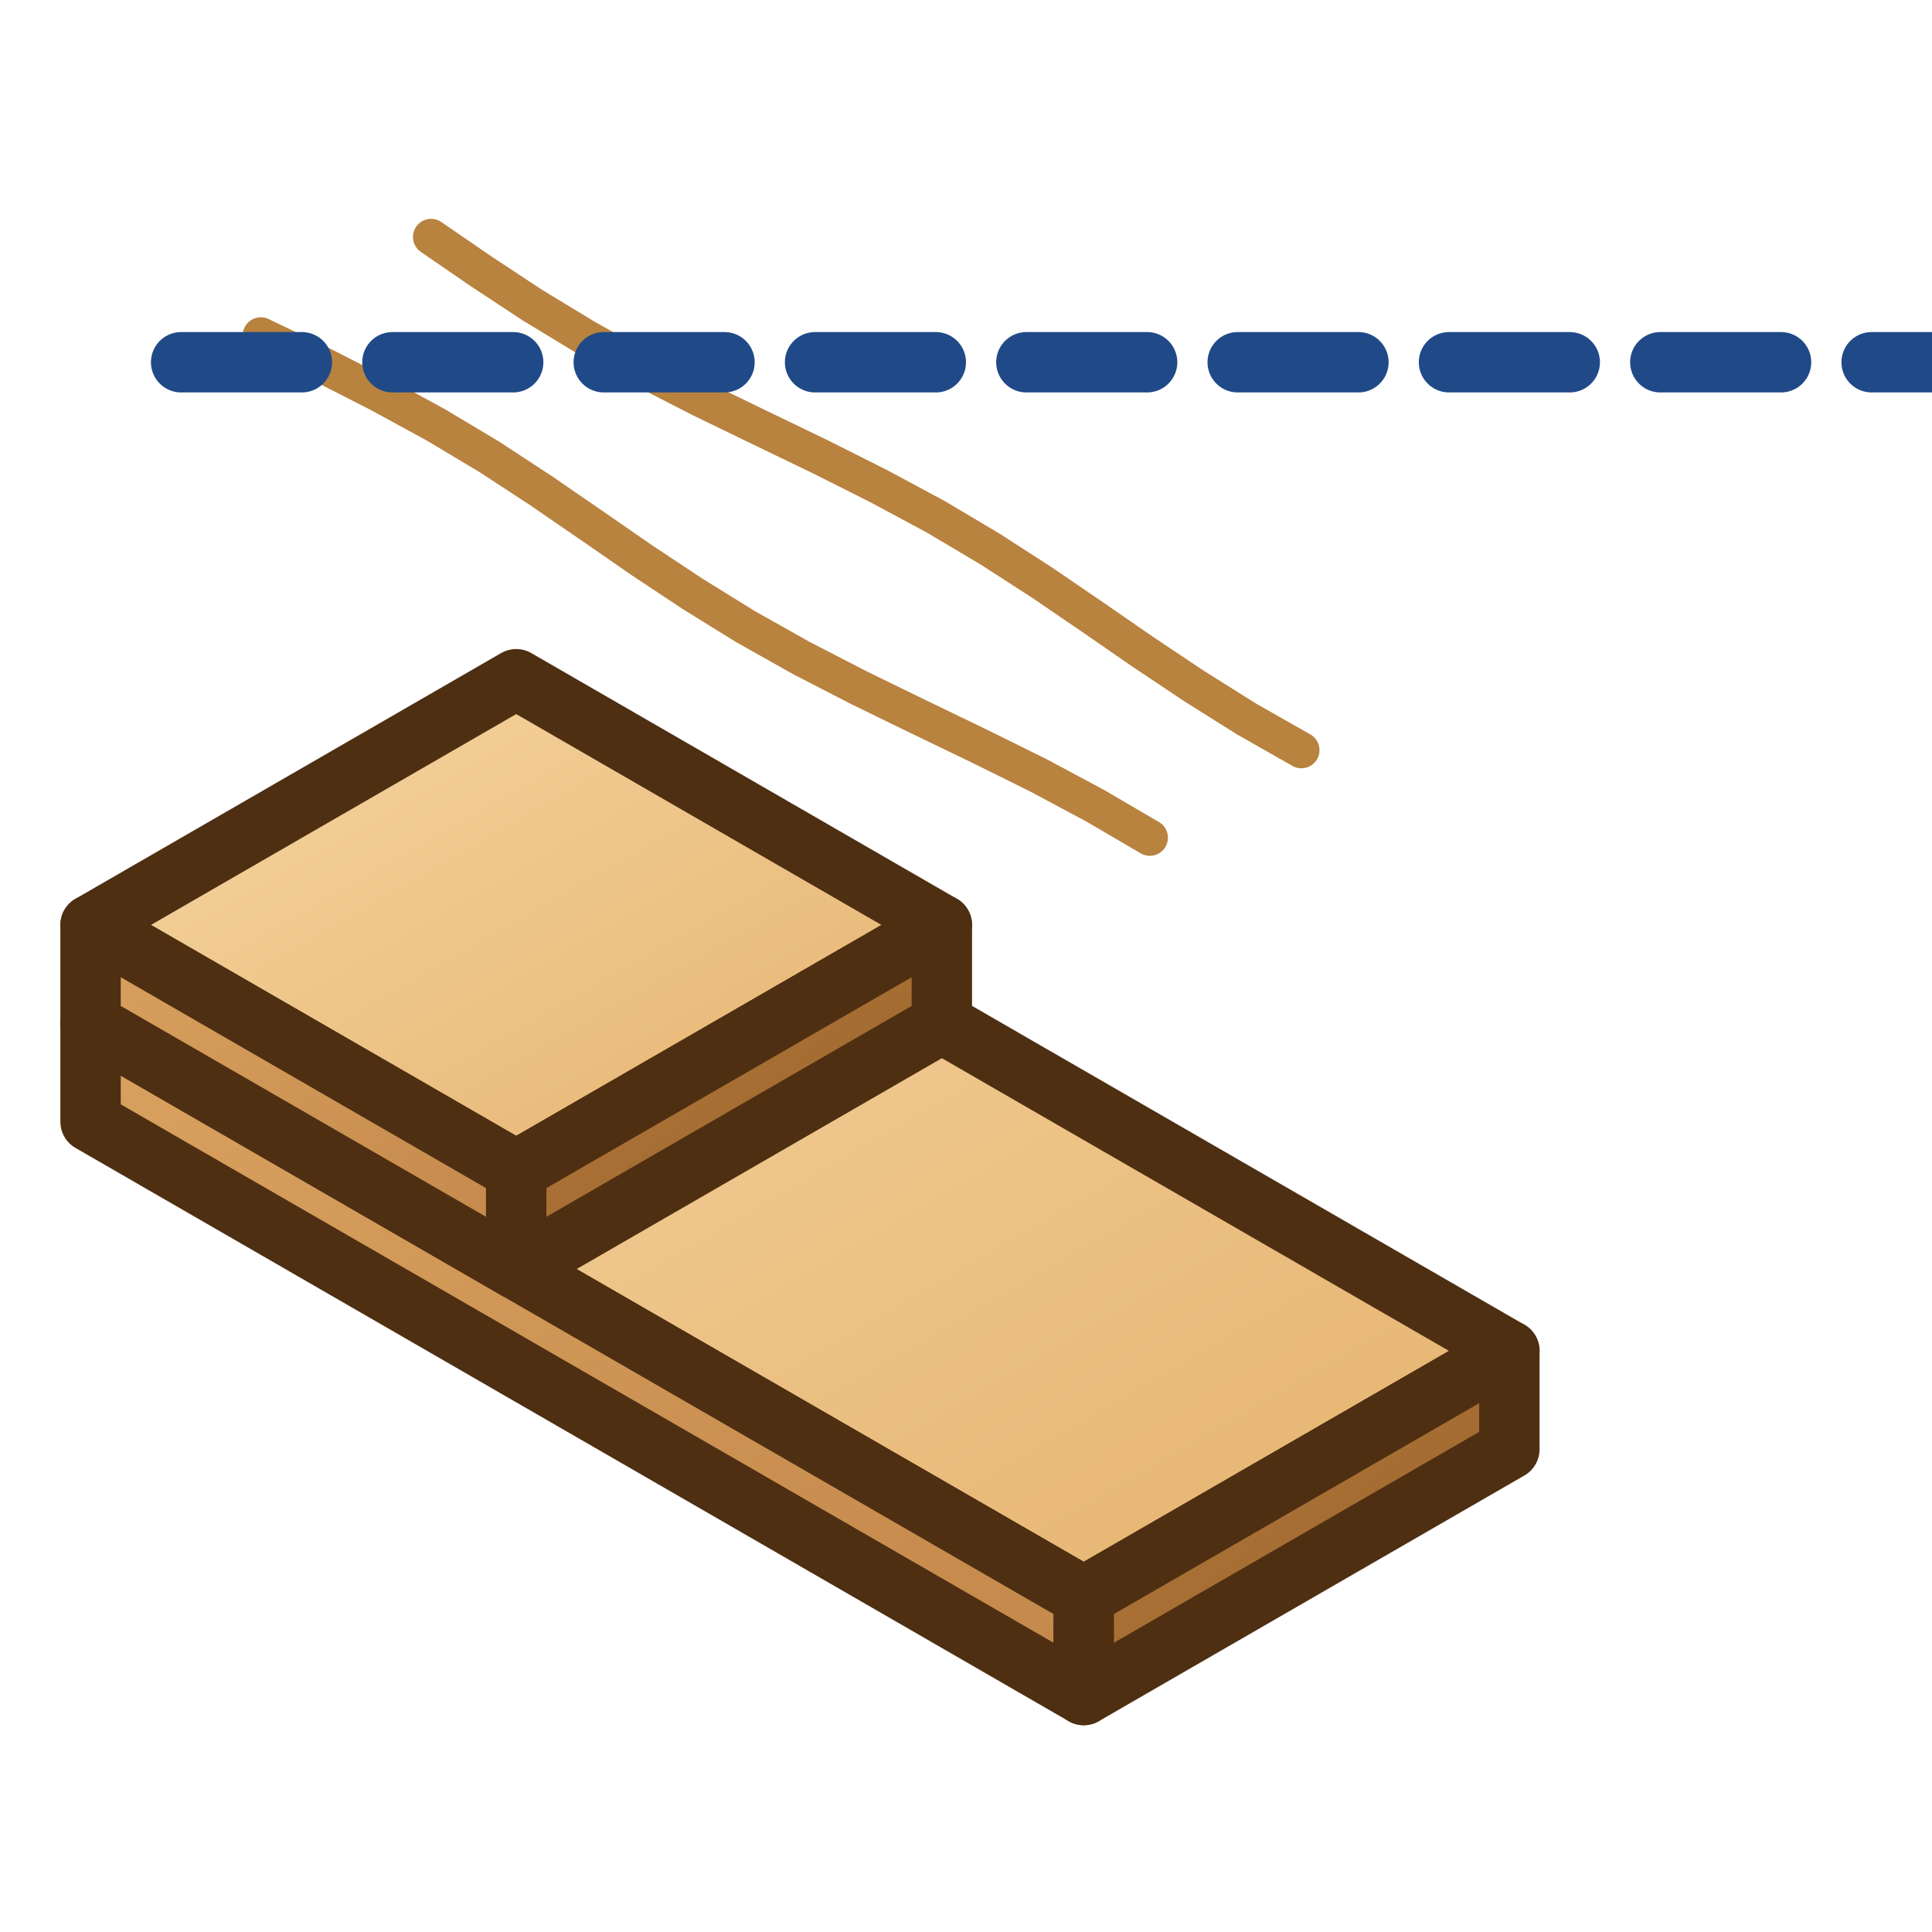
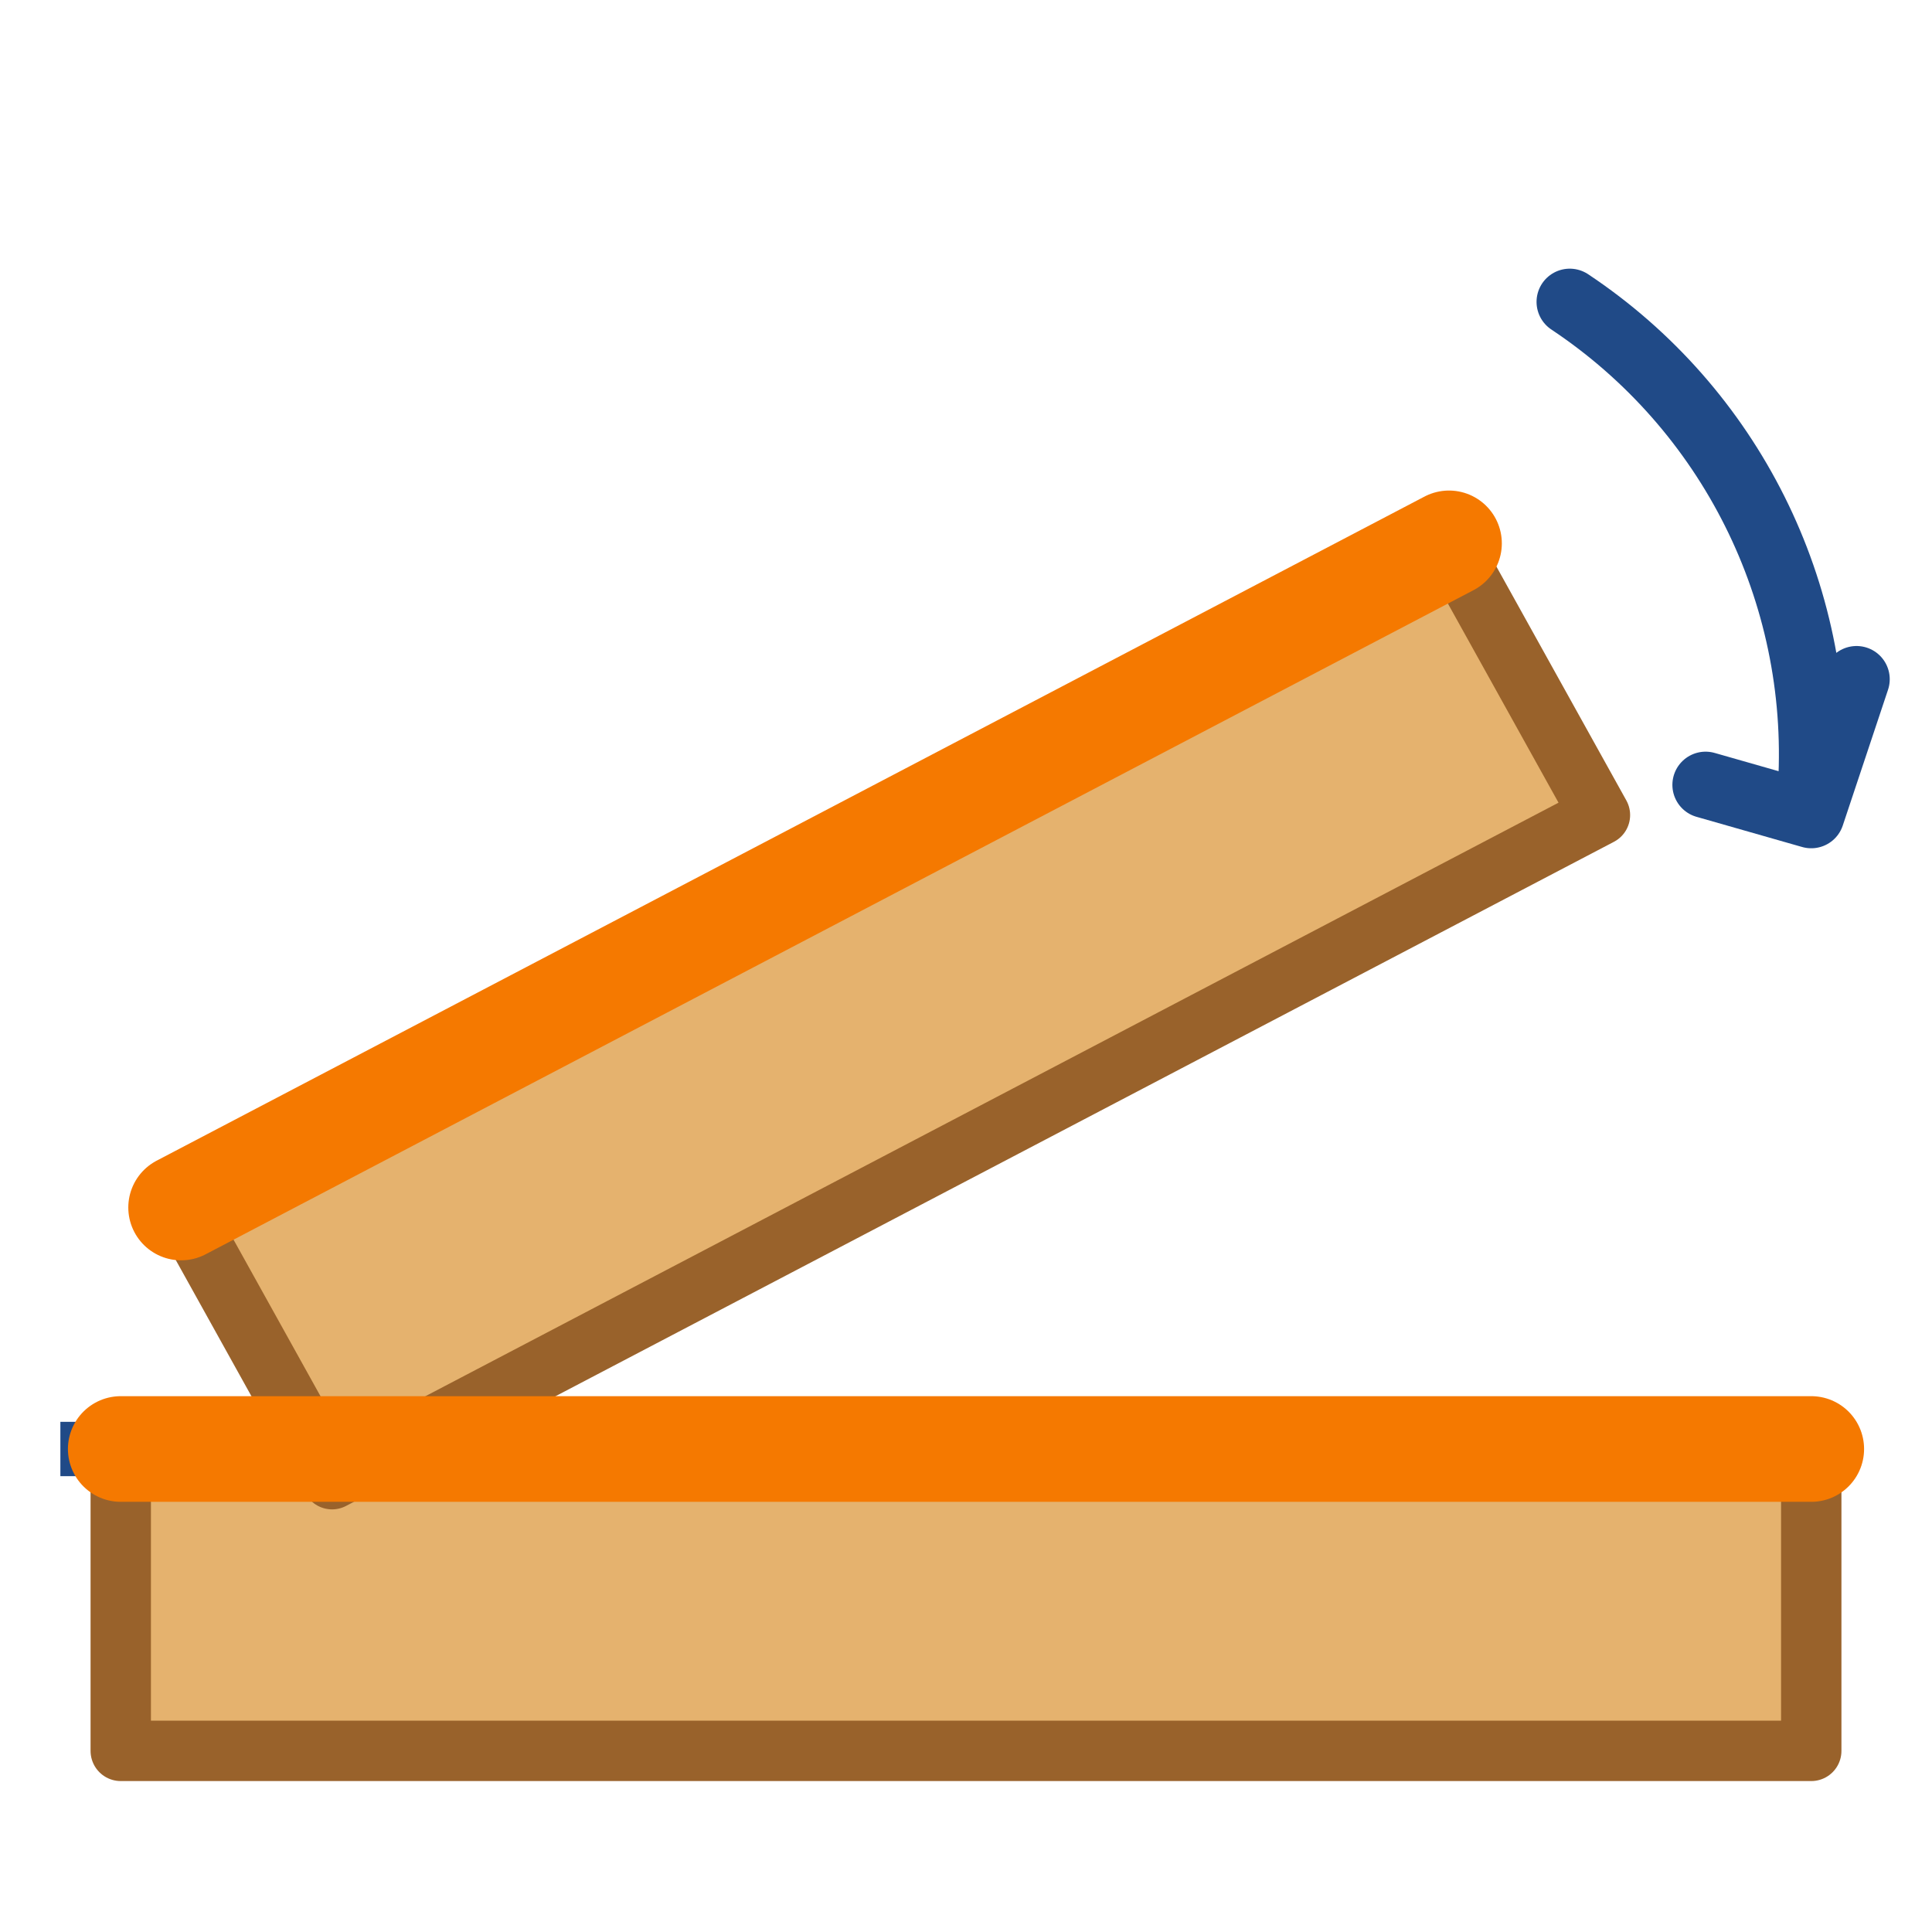
<svg xmlns="http://www.w3.org/2000/svg" width="64" height="64" viewBox="0 0 64 64">
-   <defs>
-     <linearGradient id="chene-z" x1="0" y1="0" x2="1" y2="1">
-       <stop offset="0" stop-color="#f6d7a3" />
-       <stop offset="1" stop-color="#e5b26e" />
-     </linearGradient>
-     <linearGradient id="chene-y" x1="0" y1="0" x2="1" y2="1">
-       <stop offset="0" stop-color="#d9a160" />
-       <stop offset="1" stop-color="#c4884a" />
-     </linearGradient>
-     <linearGradient id="chene-x" x1="0" y1="0" x2="1" y2="1">
-       <stop offset="0" stop-color="#b57a3c" />
-       <stop offset="1" stop-color="#99622b" />
-     </linearGradient>
-   </defs>
-   <polygon points="3.00,33.90 17.10,25.76 50.00,44.75 35.90,52.89" fill="url(#chene-z)" stroke="#4e2f12" stroke-width="2" stroke-linejoin="round" />
-   <polygon points="3.00,37.16 3.00,33.90 35.90,52.89 35.90,56.15" fill="url(#chene-y)" stroke="#4e2f12" stroke-width="2" stroke-linejoin="round" />
-   <polygon points="50.00,48.01 35.90,56.15 35.90,52.89 50.00,44.75" fill="url(#chene-x)" stroke="#4e2f12" stroke-width="2" stroke-linejoin="round" />
-   <polygon points="3.00,30.64 17.10,22.50 31.20,30.64 17.10,38.78" fill="url(#chene-z)" stroke="#4e2f12" stroke-width="2" stroke-linejoin="round" />
-   <polygon points="3.00,33.90 3.00,30.64 17.10,38.78 17.10,42.04" fill="url(#chene-y)" stroke="#4e2f12" stroke-width="2" stroke-linejoin="round" />
-   <polygon points="31.20,33.90 17.10,42.04 17.10,38.78 31.20,30.64" fill="url(#chene-x)" stroke="#4e2f12" stroke-width="2" stroke-linejoin="round" />
-   <polyline points="14.28,7.85 15.94,8.99 17.64,10.11 19.42,11.19 21.27,12.22 23.20,13.21 25.18,14.17 27.17,15.13 29.12,16.11 31.00,17.12 32.80,18.19 34.52,19.30 36.19,20.44 37.84,21.58 39.53,22.71 41.28,23.81 43.11,24.85" fill="none" stroke="#b8823f" stroke-width="1.2" stroke-linecap="round" stroke-linejoin="round" />
-   <polyline points="8.64,11.11 10.62,12.06 12.56,13.05 14.43,14.07 16.22,15.14 17.93,16.26 19.59,17.40 21.25,18.55 22.94,19.67 24.70,20.76 26.55,21.80 28.47,22.79 30.44,23.75 32.43,24.71 34.39,25.68 36.28,26.69 38.09,27.75" fill="none" stroke="#b8823f" stroke-width="1.2" stroke-linecap="round" stroke-linejoin="round" />
-   <path d="M6,12 H64" fill="none" stroke="#204a87" stroke-width="2" stroke-dasharray="4 3" stroke-linecap="round" />
+   <polygon points="4,48 60,48 60,58 4,58" fill="#e5b26e" stroke="#99622b" stroke-width="2" stroke-linejoin="round" />
+   <polygon points="6,40 48,18 53,27 11,49" fill="#e5b26e" stroke="#99622b" stroke-width="2" stroke-linejoin="round" />
+   <line x1="6" y1="40" x2="48" y2="18" stroke="#f57900" stroke-width="3.5" stroke-linecap="round" />
+   <line x1="2" y1="48" x2="62" y2="48" stroke="#204a87" stroke-width="1.8" stroke-dasharray="3 2.5" />
+   <line x1="4" y1="48" x2="60" y2="48" stroke="#f57900" stroke-width="3.5" stroke-linecap="round" />
+   <path d="M52,10 A18,18 0 0 1 60,26 M56.5,26 L60,27 L61.5,22.5" fill="none" stroke="#204a87" stroke-width="2.2" stroke-linecap="round" stroke-linejoin="round" />
</svg>
